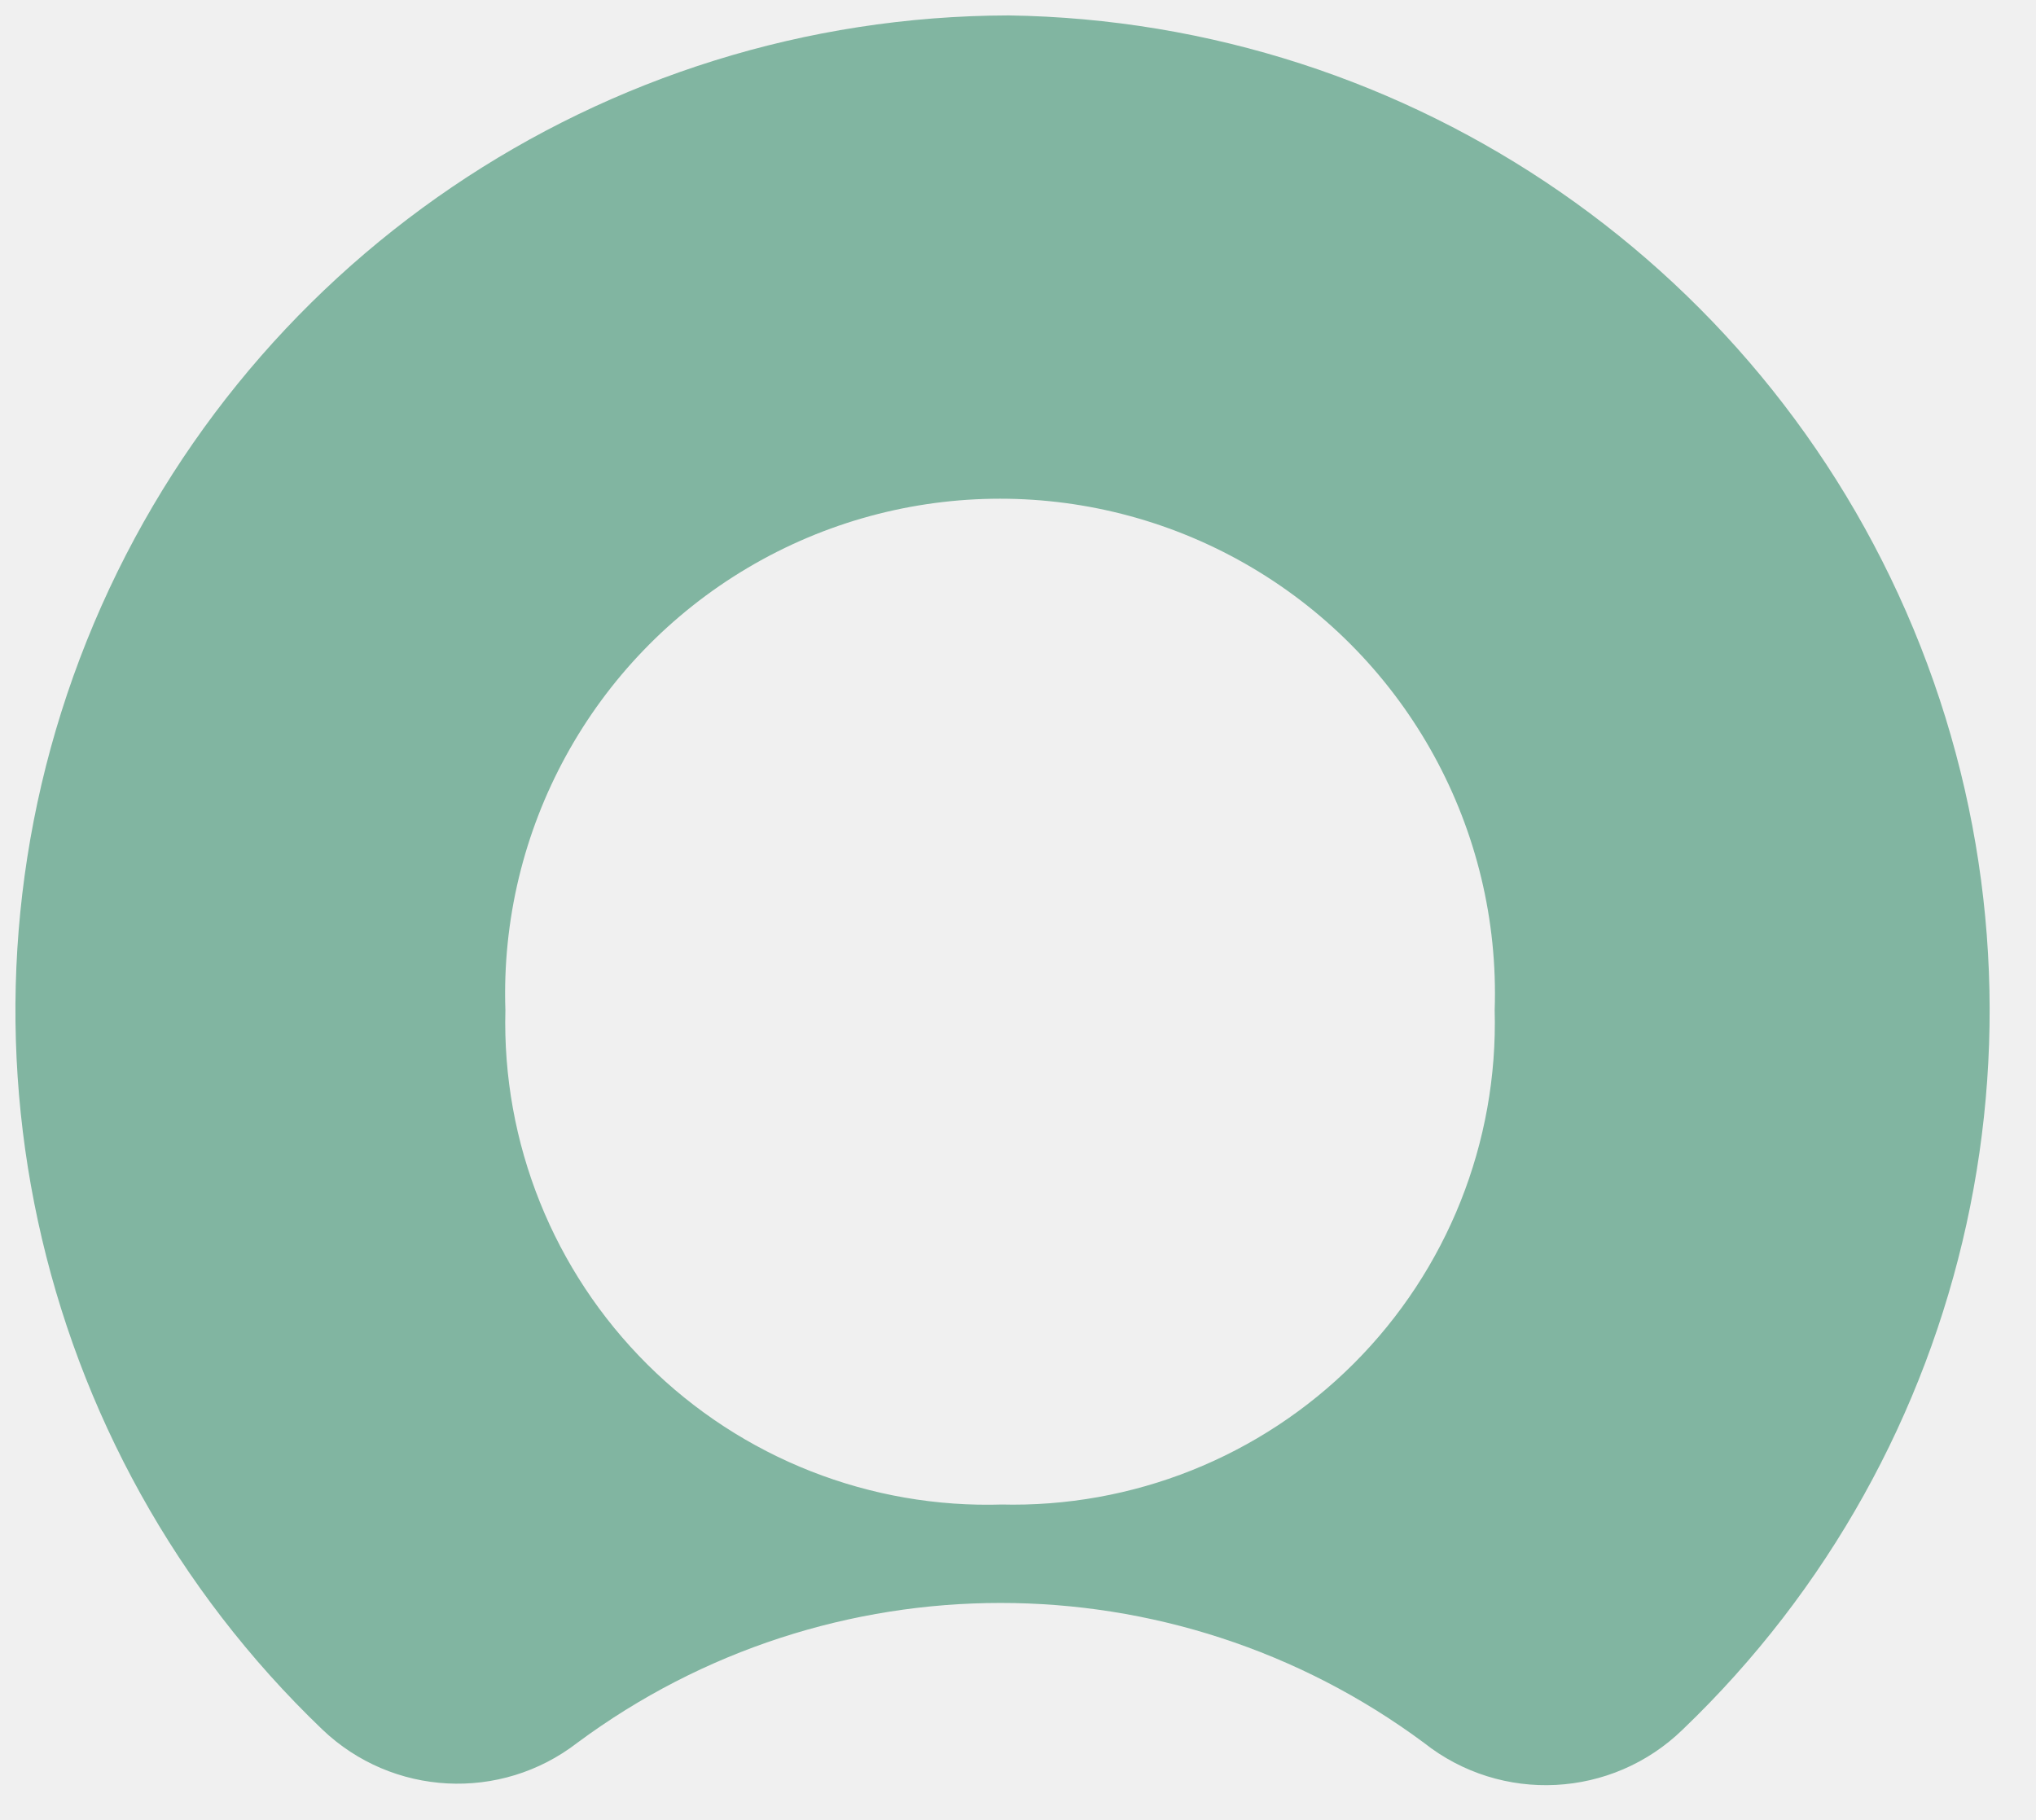
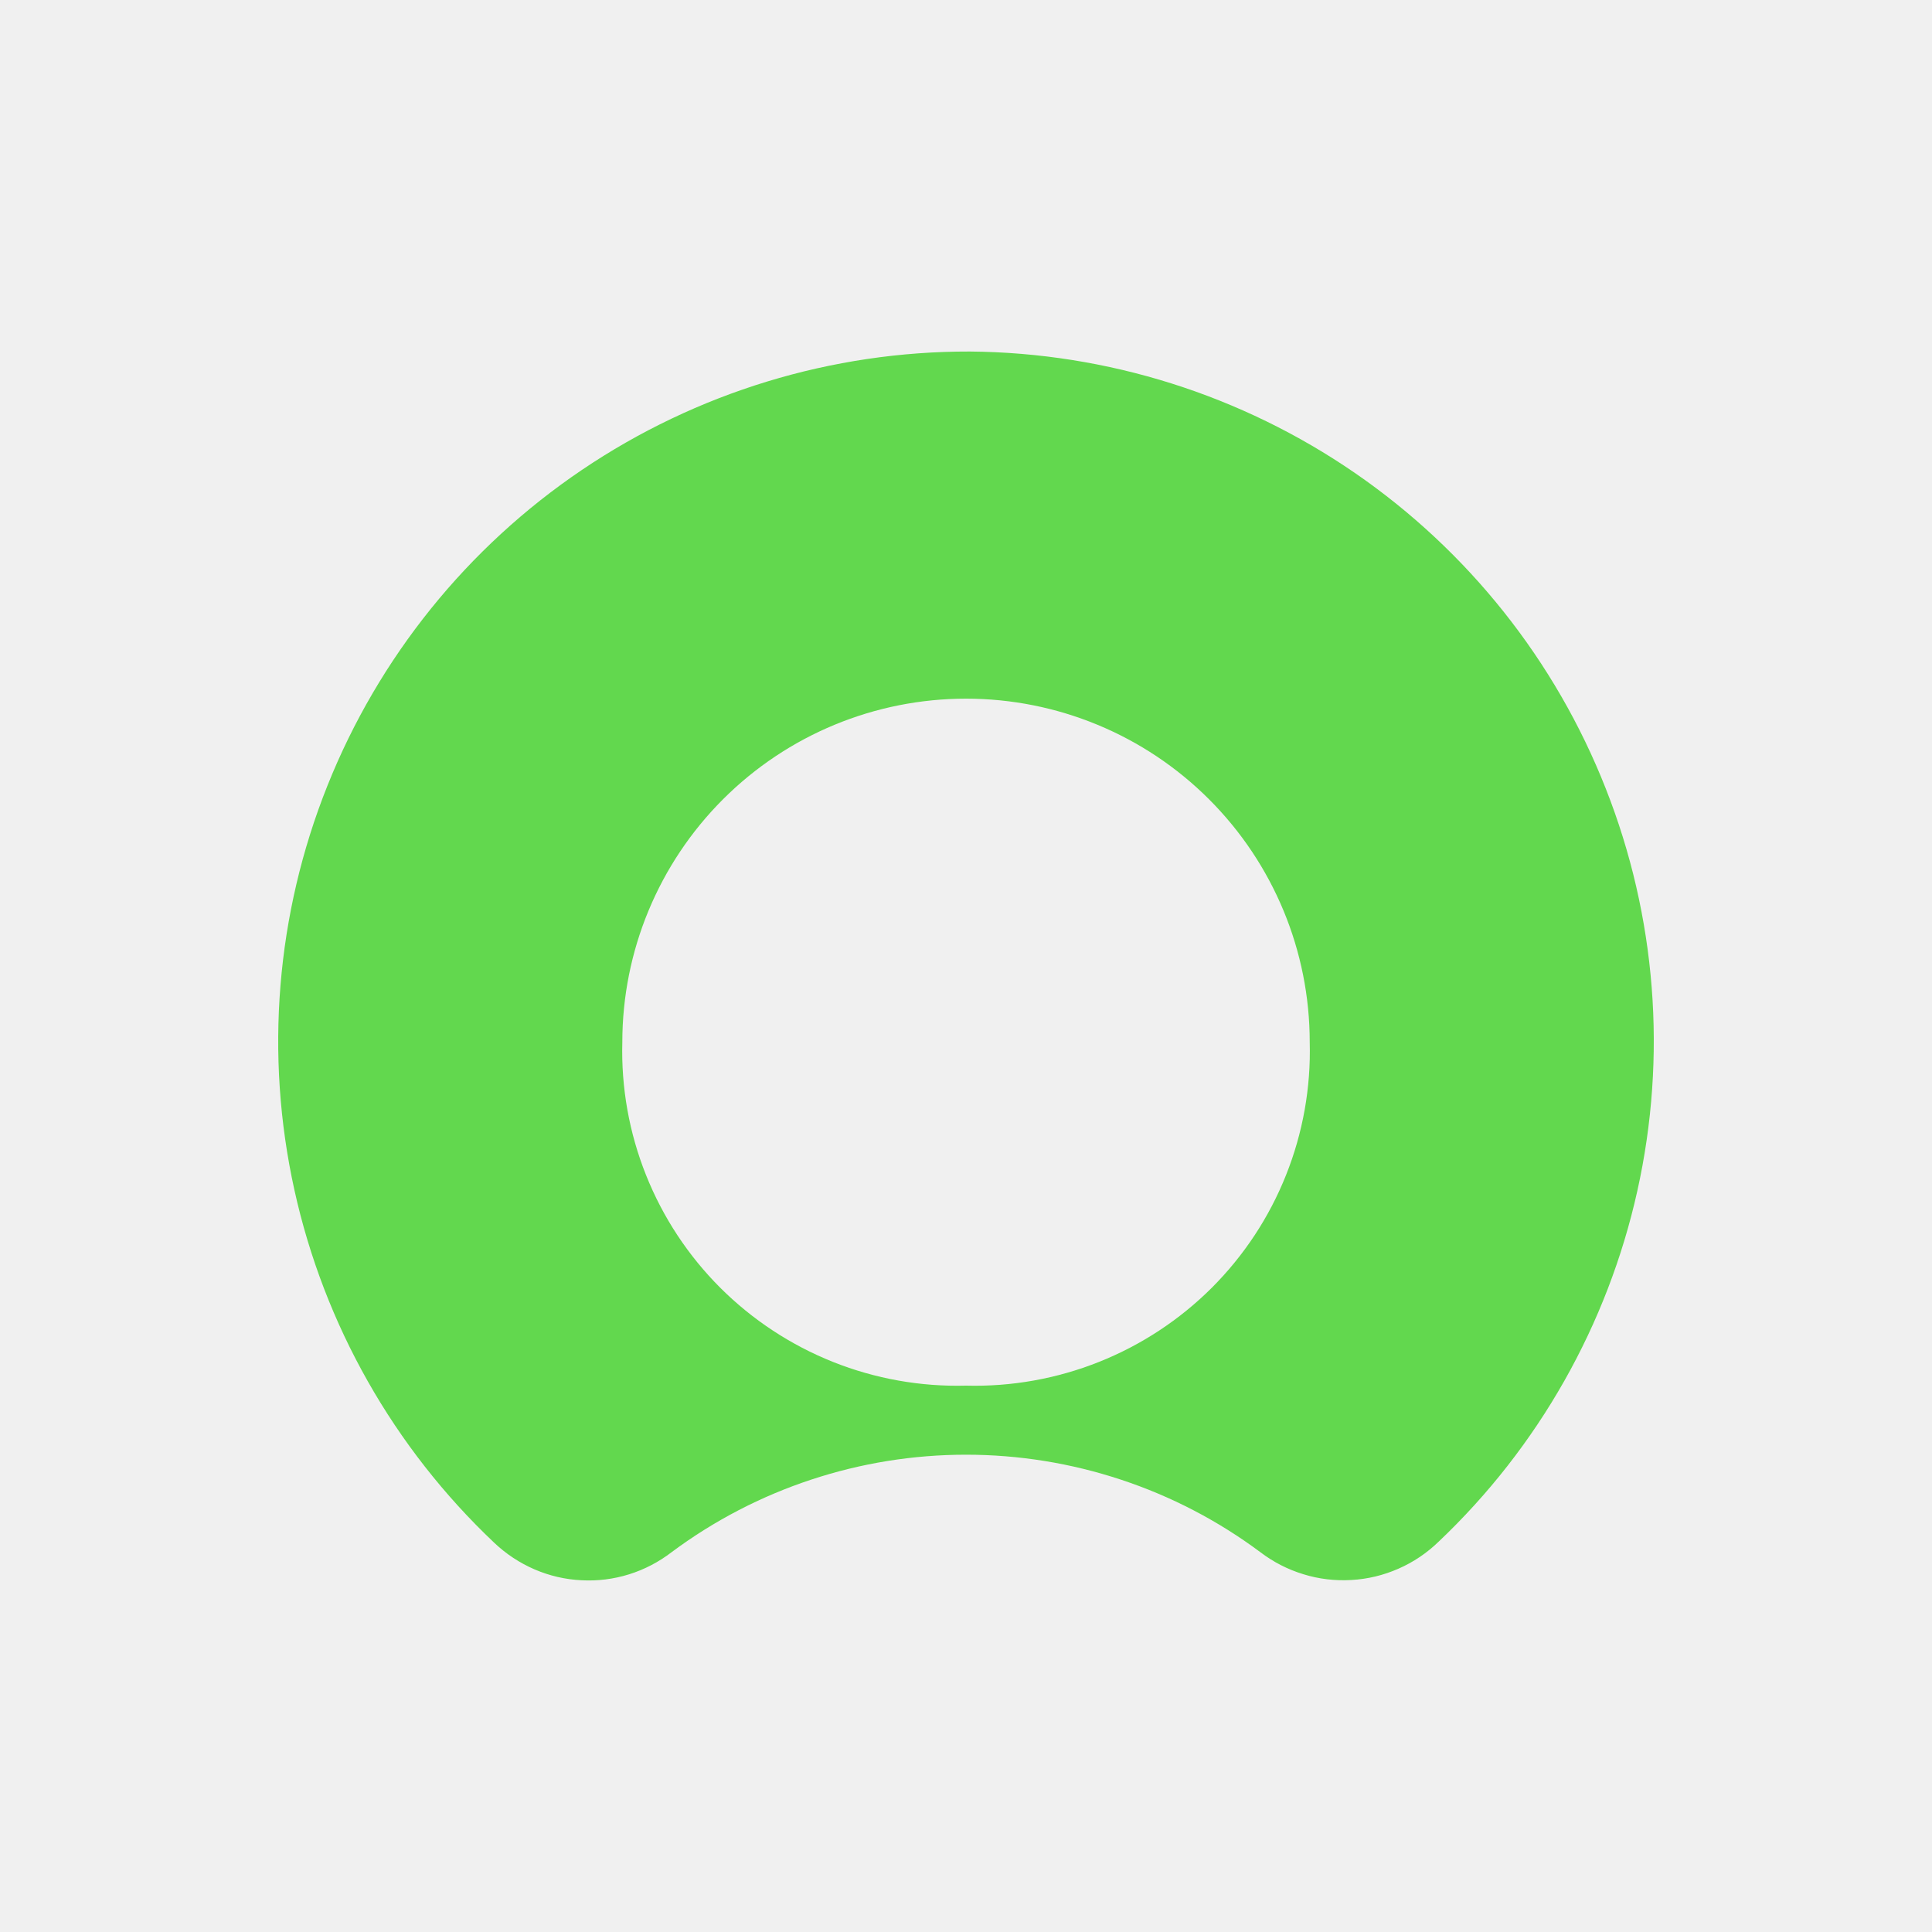
- <svg xmlns="http://www.w3.org/2000/svg" xmlns:xlink="http://www.w3.org/1999/xlink" viewBox="0 0 66 59" fill="#fff" fill-rule="evenodd" stroke="#000" stroke-linecap="round" stroke-linejoin="round">
-   <use xlink:href="#A" x=".5" y=".5" />
-   <symbol id="A" overflow="visible">
-     <path d="M32.196 0A32.27 32.27 0 0 0 2.312 20.275 32.27 32.27 0 0 0 9.95 55.571c2.27 2.167 5.782 2.349 8.264.43 8.15-6.045 19.295-6.045 27.445 0 2.507 1.985 6.098 1.8 8.389-.43A32.27 32.27 0 0 0 32.196 0m-.18 48.275a15.63 15.63 0 0 1-16.133-16.026c-.196-5.857 2.816-11.355 7.858-14.341s11.311-2.987 16.353 0 8.055 8.485 7.858 14.341c.115 4.284-1.537 8.428-4.568 11.458s-7.174 4.682-11.458 4.568" stroke="none" fill="#81b5a1" />
-   </symbol>
+ <svg xmlns="http://www.w3.org/2000/svg" width="80" height="80" viewBox="0 0 80 80" fill="none">
+   <path fill-rule="evenodd" clip-rule="evenodd" d="M56.099 19.581C60.79 22.809 64.409 27.361 66.493 32.658C68.581 37.952 69.035 43.75 67.8 49.305C66.566 54.859 63.702 59.92 59.57 63.838C59.087 64.306 58.524 64.687 57.907 64.956C57.29 65.228 56.629 65.388 55.958 65.424C55.286 65.464 54.611 65.385 53.968 65.185C53.325 64.989 52.723 64.68 52.185 64.27C50.435 62.967 48.489 61.954 46.42 61.271C44.347 60.585 42.183 60.236 40.001 60.236C37.819 60.236 35.652 60.585 33.582 61.271C31.513 61.954 29.563 62.967 27.813 64.27C27.283 64.677 26.688 64.989 26.049 65.189C25.41 65.388 24.742 65.472 24.074 65.435C23.406 65.403 22.749 65.25 22.135 64.985C21.522 64.72 20.959 64.35 20.472 63.889C16.312 59.957 13.425 54.867 12.191 49.276C10.957 43.685 11.432 37.854 13.556 32.539C15.68 27.22 19.351 22.664 24.096 19.458C28.841 16.252 34.439 14.542 40.168 14.556C45.861 14.604 51.408 16.357 56.099 19.581ZM45.505 56.395C47.255 55.698 48.845 54.653 50.178 53.324C51.51 51.991 52.556 50.405 53.253 48.655C53.95 46.908 54.284 45.035 54.233 43.154C54.233 39.382 52.734 35.766 50.065 33.098C47.397 30.429 43.777 28.93 40.001 28.93C36.225 28.93 32.606 30.429 29.937 33.098C27.269 35.766 25.769 39.382 25.769 43.154C25.718 45.035 26.052 46.908 26.75 48.655C27.447 50.405 28.492 51.991 29.825 53.324C31.157 54.653 32.747 55.698 34.494 56.395C36.244 57.092 38.117 57.426 40.001 57.376C41.882 57.426 43.755 57.092 45.505 56.395Z" fill="#62D84E" />
</svg>
